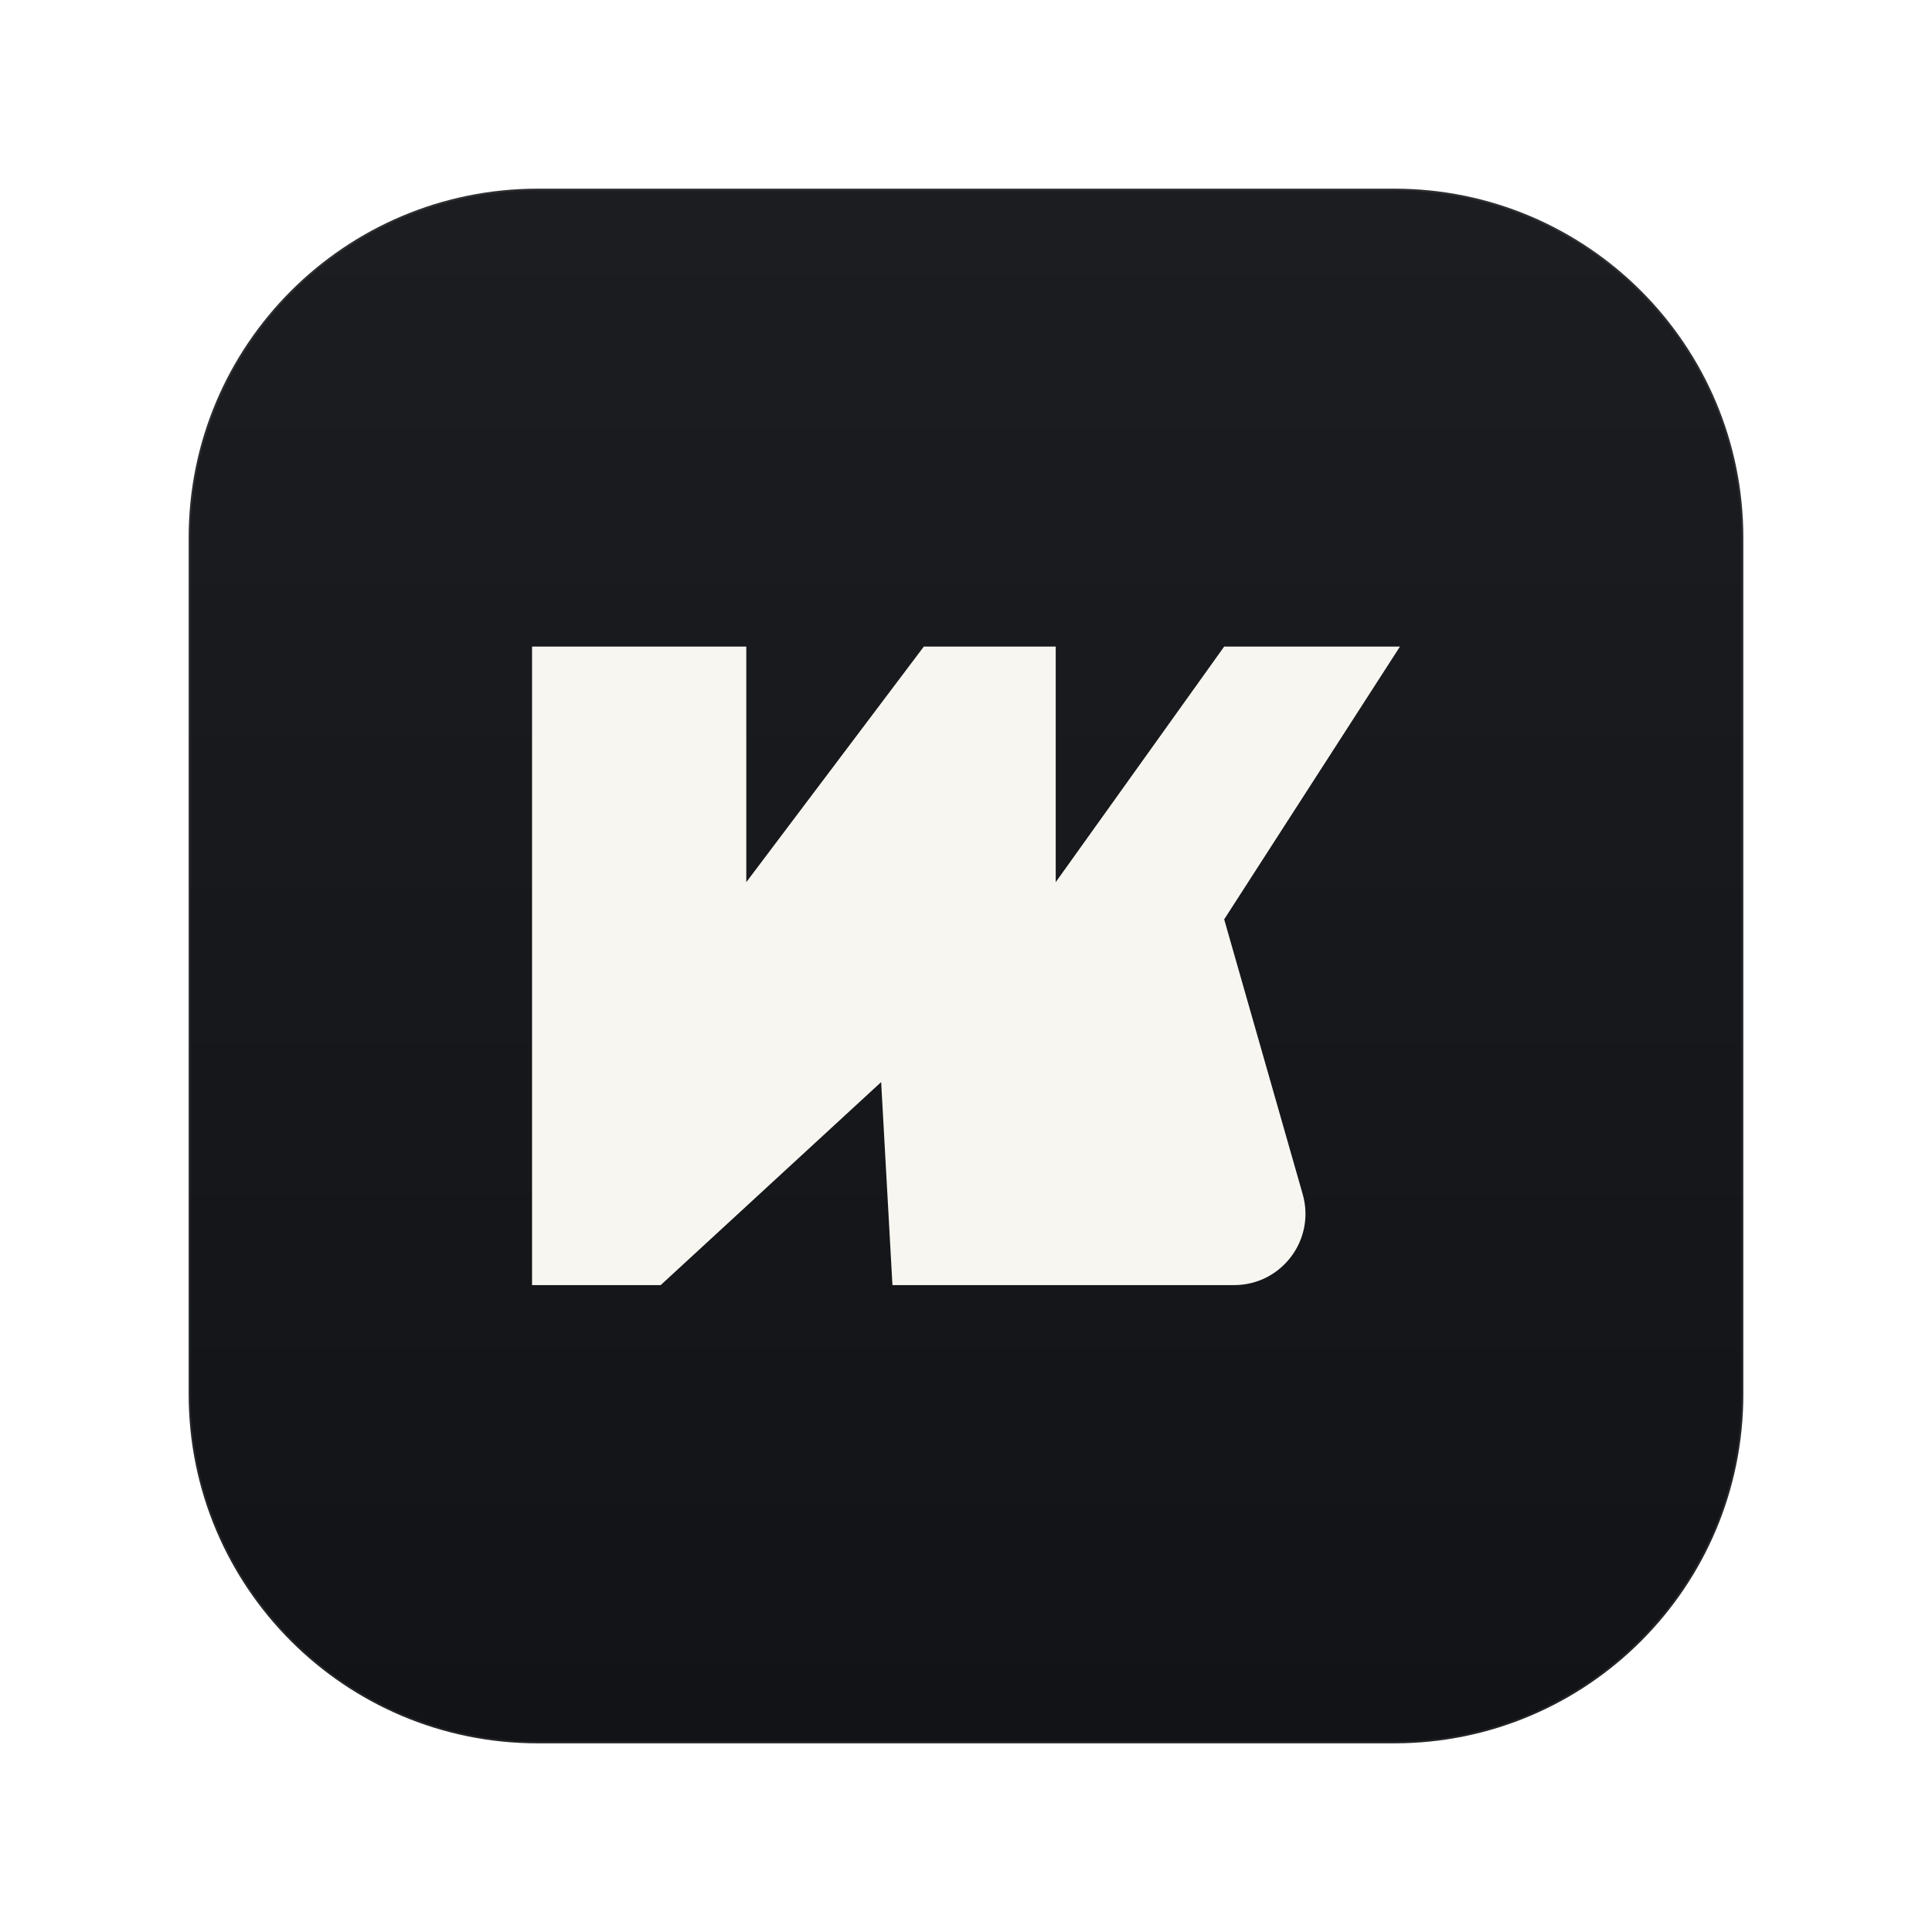
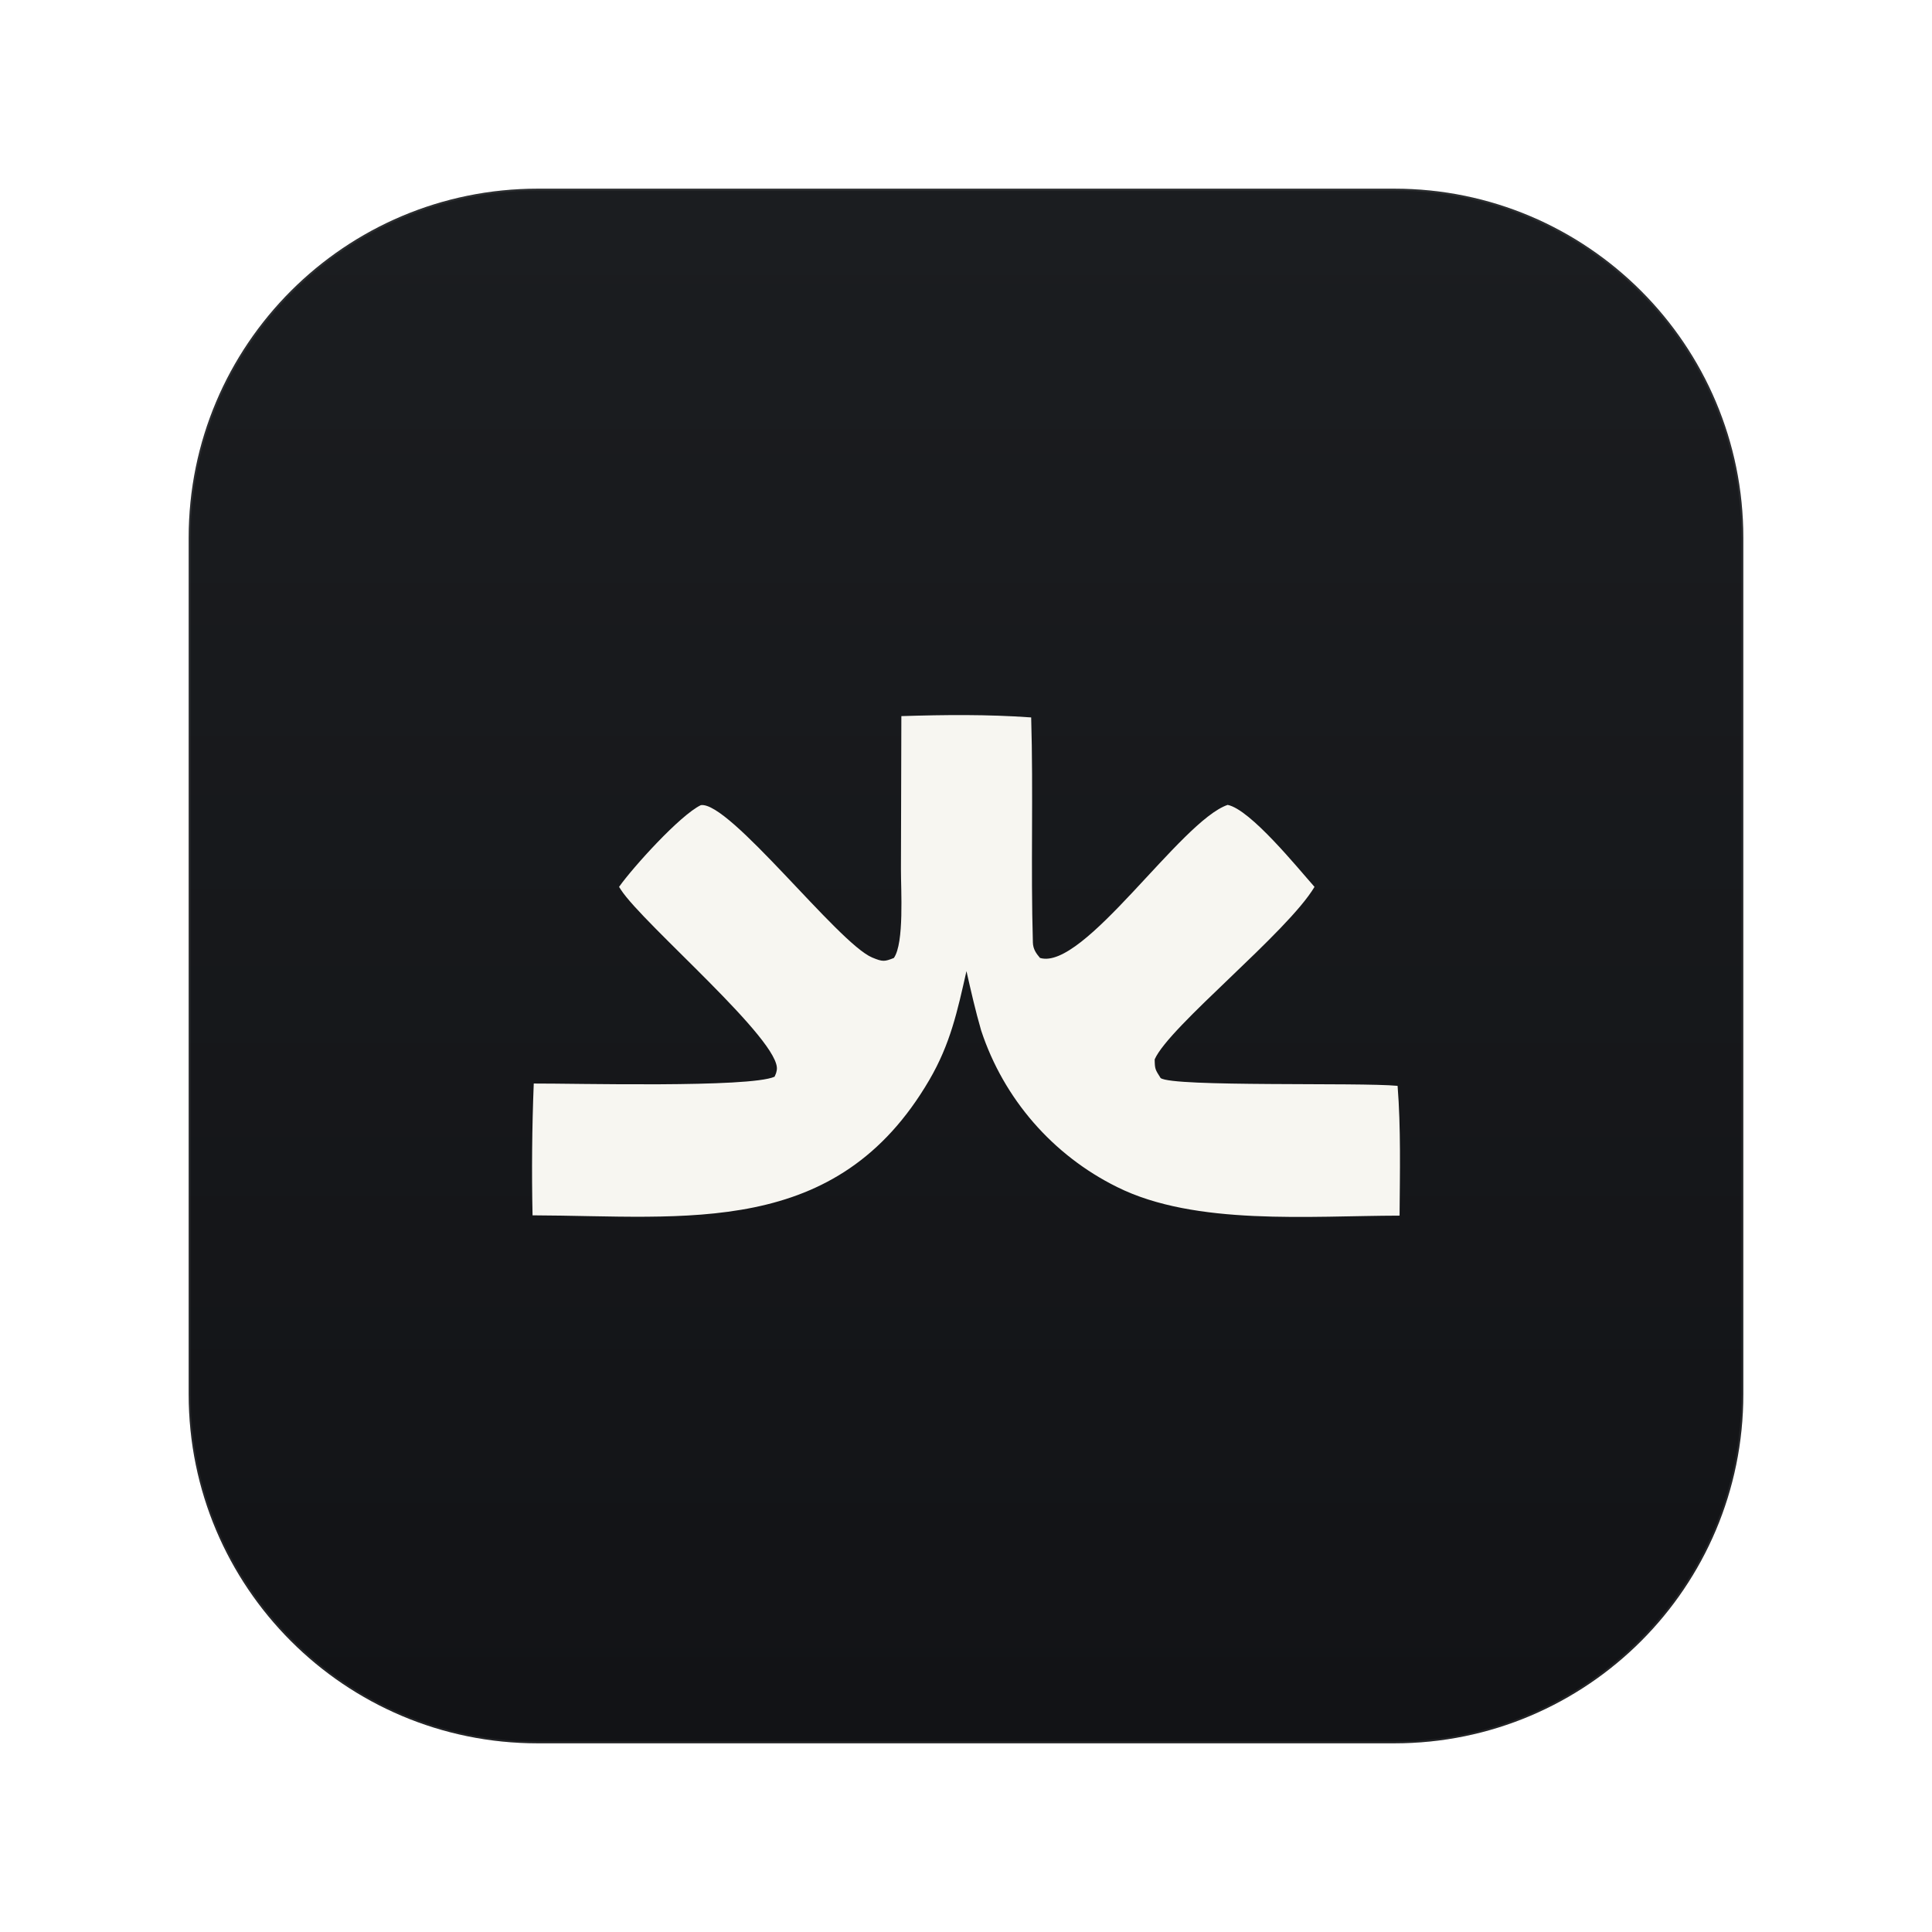
<svg xmlns="http://www.w3.org/2000/svg" width="1024" height="1024" viewBox="0 0 1024 1024">
  <defs>
    <linearGradient id="bg" x1="0" y1="0" x2="0" y2="1">
      <stop offset="0" stop-color="#1b1d20" />
      <stop offset="1" stop-color="#121316" />
    </linearGradient>
  </defs>
  <rect x="100" y="100" width="824" height="824" rx="185" fill="url(#bg)" />
  <rect x="100.5" y="100.5" width="823" height="823" rx="184.5" fill="none" stroke="rgba(247,246,241,.08)" />
-   <g transform="translate(282 342.7) scale(1.642857)">
-     <path d="M0 206V0.002H69.119V76L126.393 0L168.946 0.002V76L223.295 0L280 0.002L223.295 88L248.626 176.683C252.823 191.375 241.791 206 226.511 206H116.27L112.626 140.5L41.5 206H0Z" fill="#f7f6f1" />
-   </g>
+   <path transform="translate(282 379) scale(4.055)" d="M48.271 0.137C54.035 -0.042 59.486 -0.1 65.239 0.308C65.53 10.08 65.175 19.962 65.462 29.738C65.487 30.568 65.871 31.142 66.391 31.743C72.108 33.464 84.752 13.845 90.921 11.74C93.907 12.344 100.087 19.999 102.273 22.457C98.731 28.417 83.273 40.691 81.382 45.003C81.4 46.287 81.45 46.326 82.157 47.442C83.707 48.637 108.252 47.988 113.133 48.464C113.57 53.985 113.431 59.865 113.391 65.428C101.67 65.448 86.679 66.781 76.472 61.69C68.049 57.527 61.65 50.16 58.704 41.238C57.939 38.586 57.387 36.15 56.78 33.468C55.599 38.7 54.677 42.988 51.921 47.705C39.804 68.442 20.228 65.456 0.065 65.389C-0.058 59.646 -0.006 53.901 0.222 48.161C5.512 48.136 28.425 48.742 31.699 47.27C31.862 46.897 31.905 46.848 31.987 46.404C32.672 42.681 14.558 27.349 11.618 22.838L11.373 22.456C13.177 19.907 19.347 13.073 22.063 11.774C25.791 11.211 40.002 29.83 44.456 31.689C45.845 32.268 46.068 32.231 47.291 31.75C48.666 29.798 48.206 22.821 48.217 20.153L48.271 0.137Z" fill="#f7f6f1" />
</svg>
